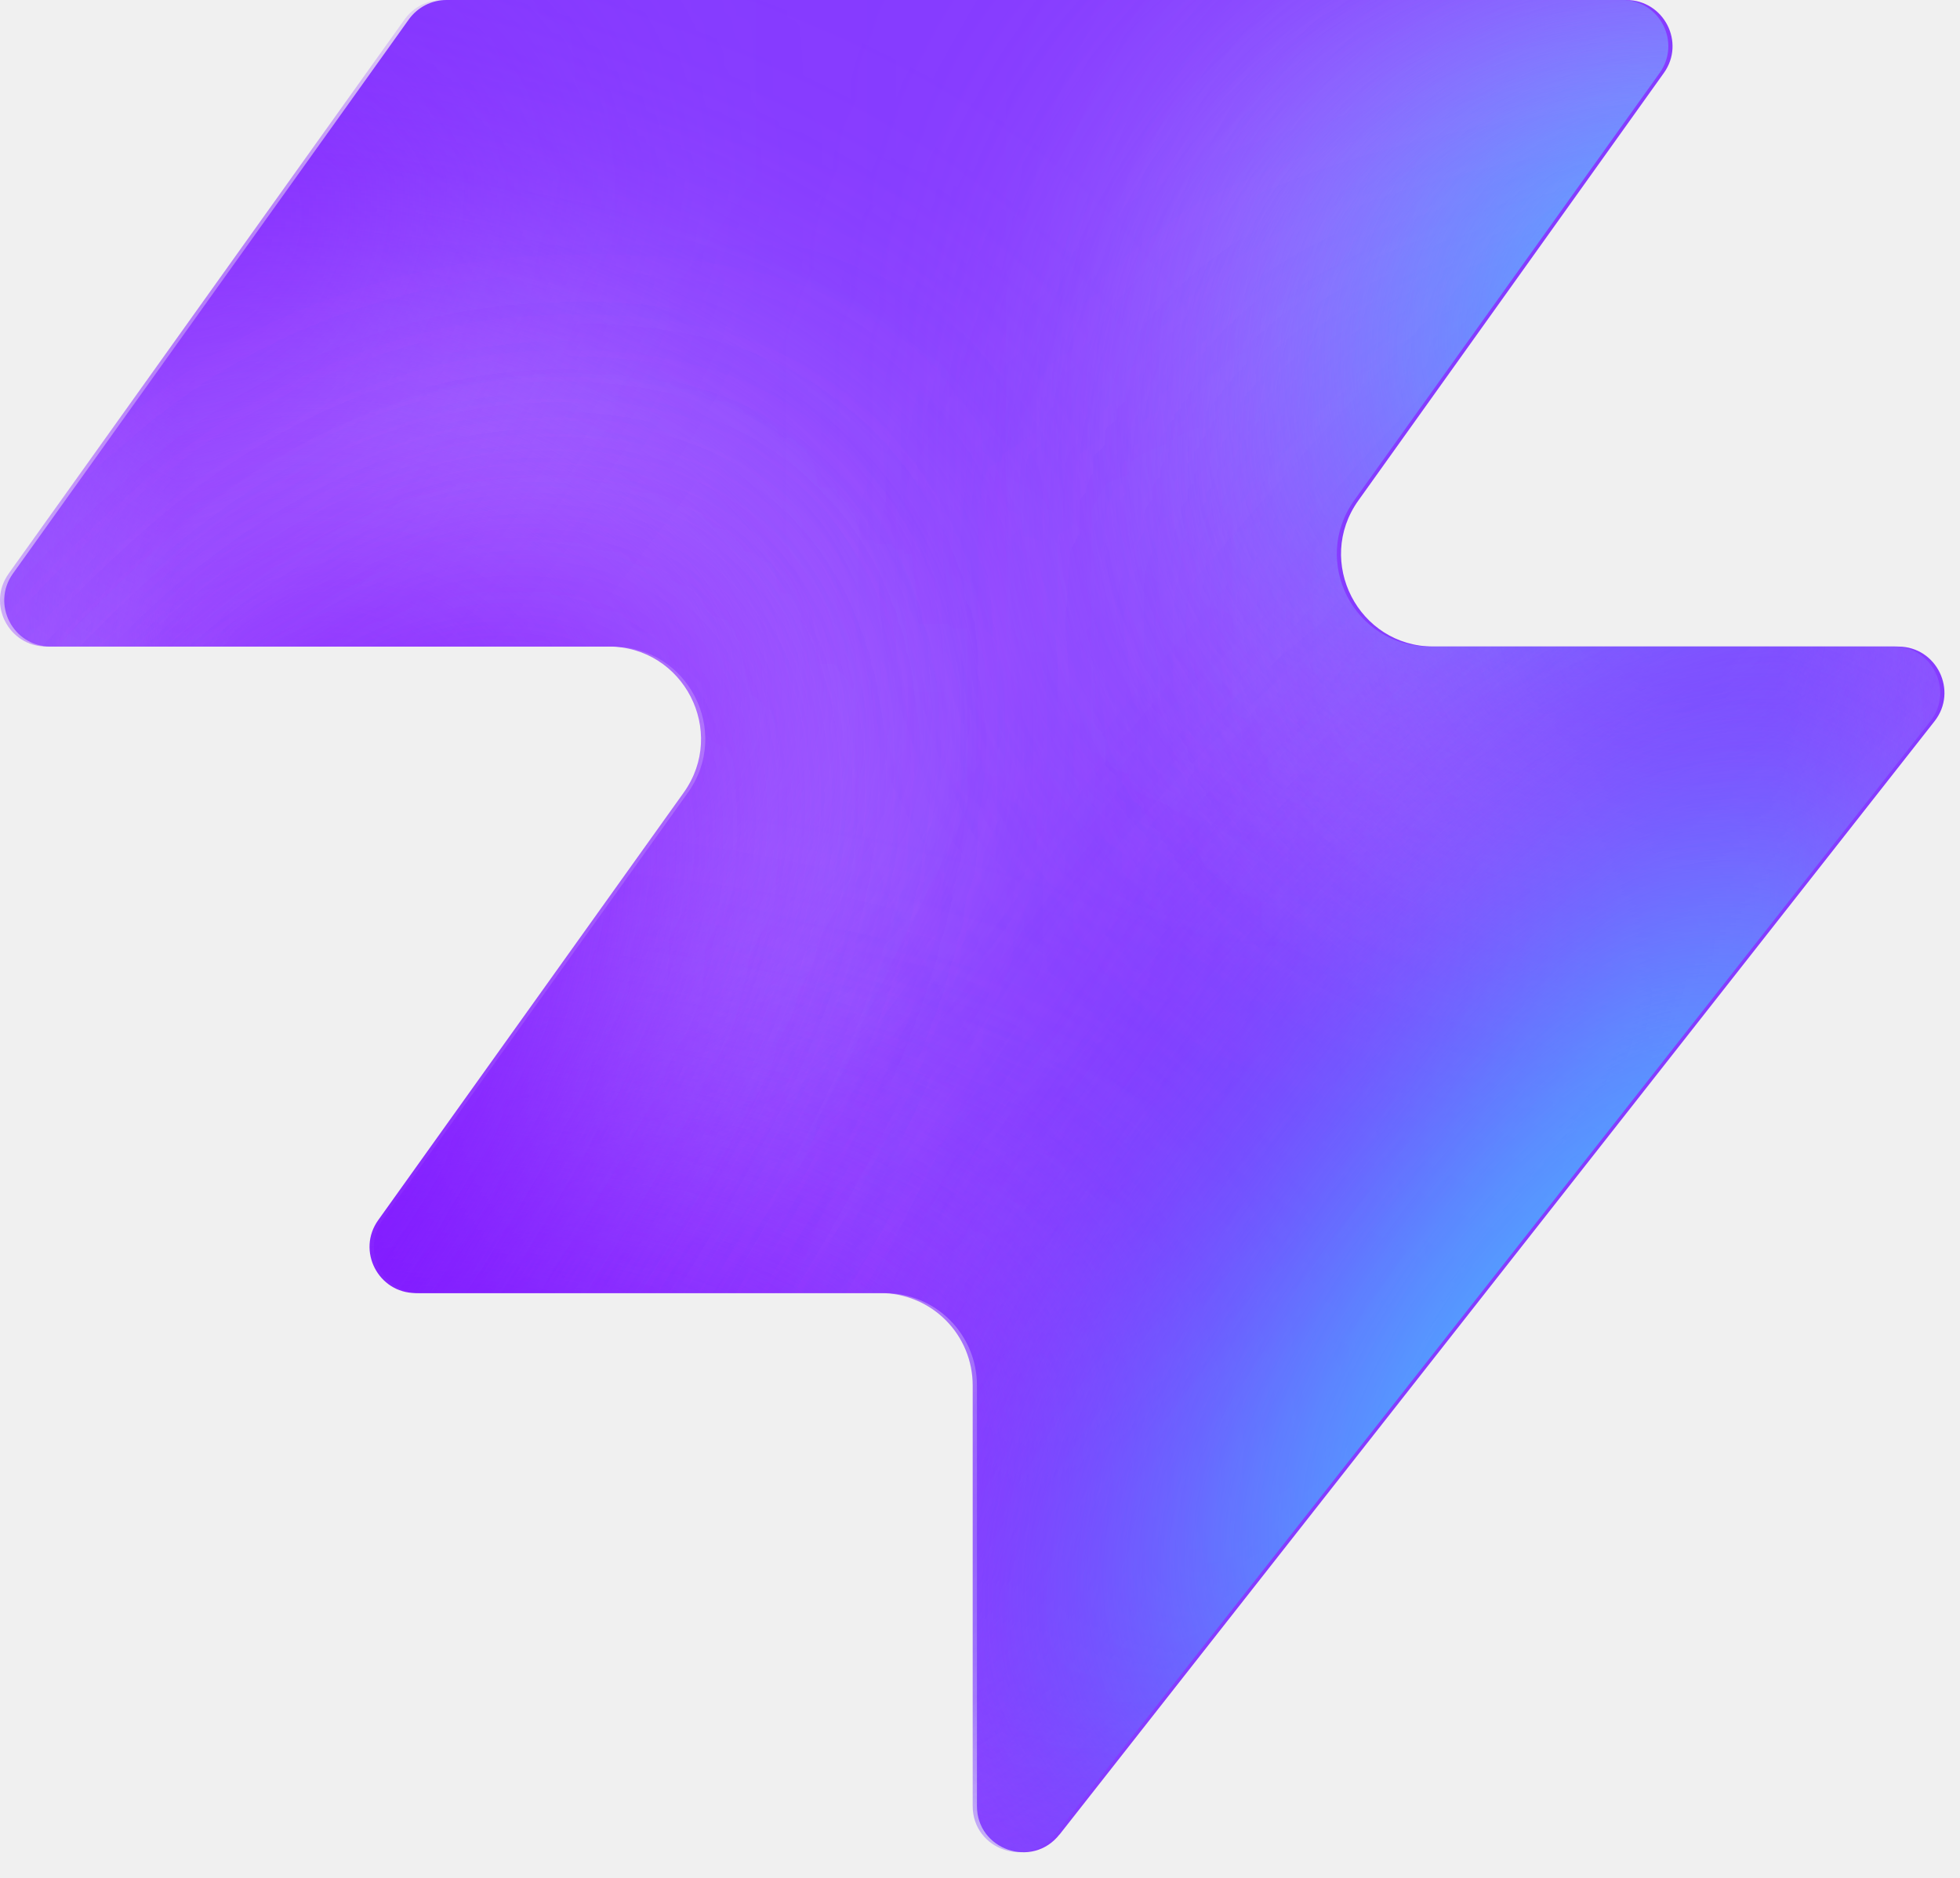
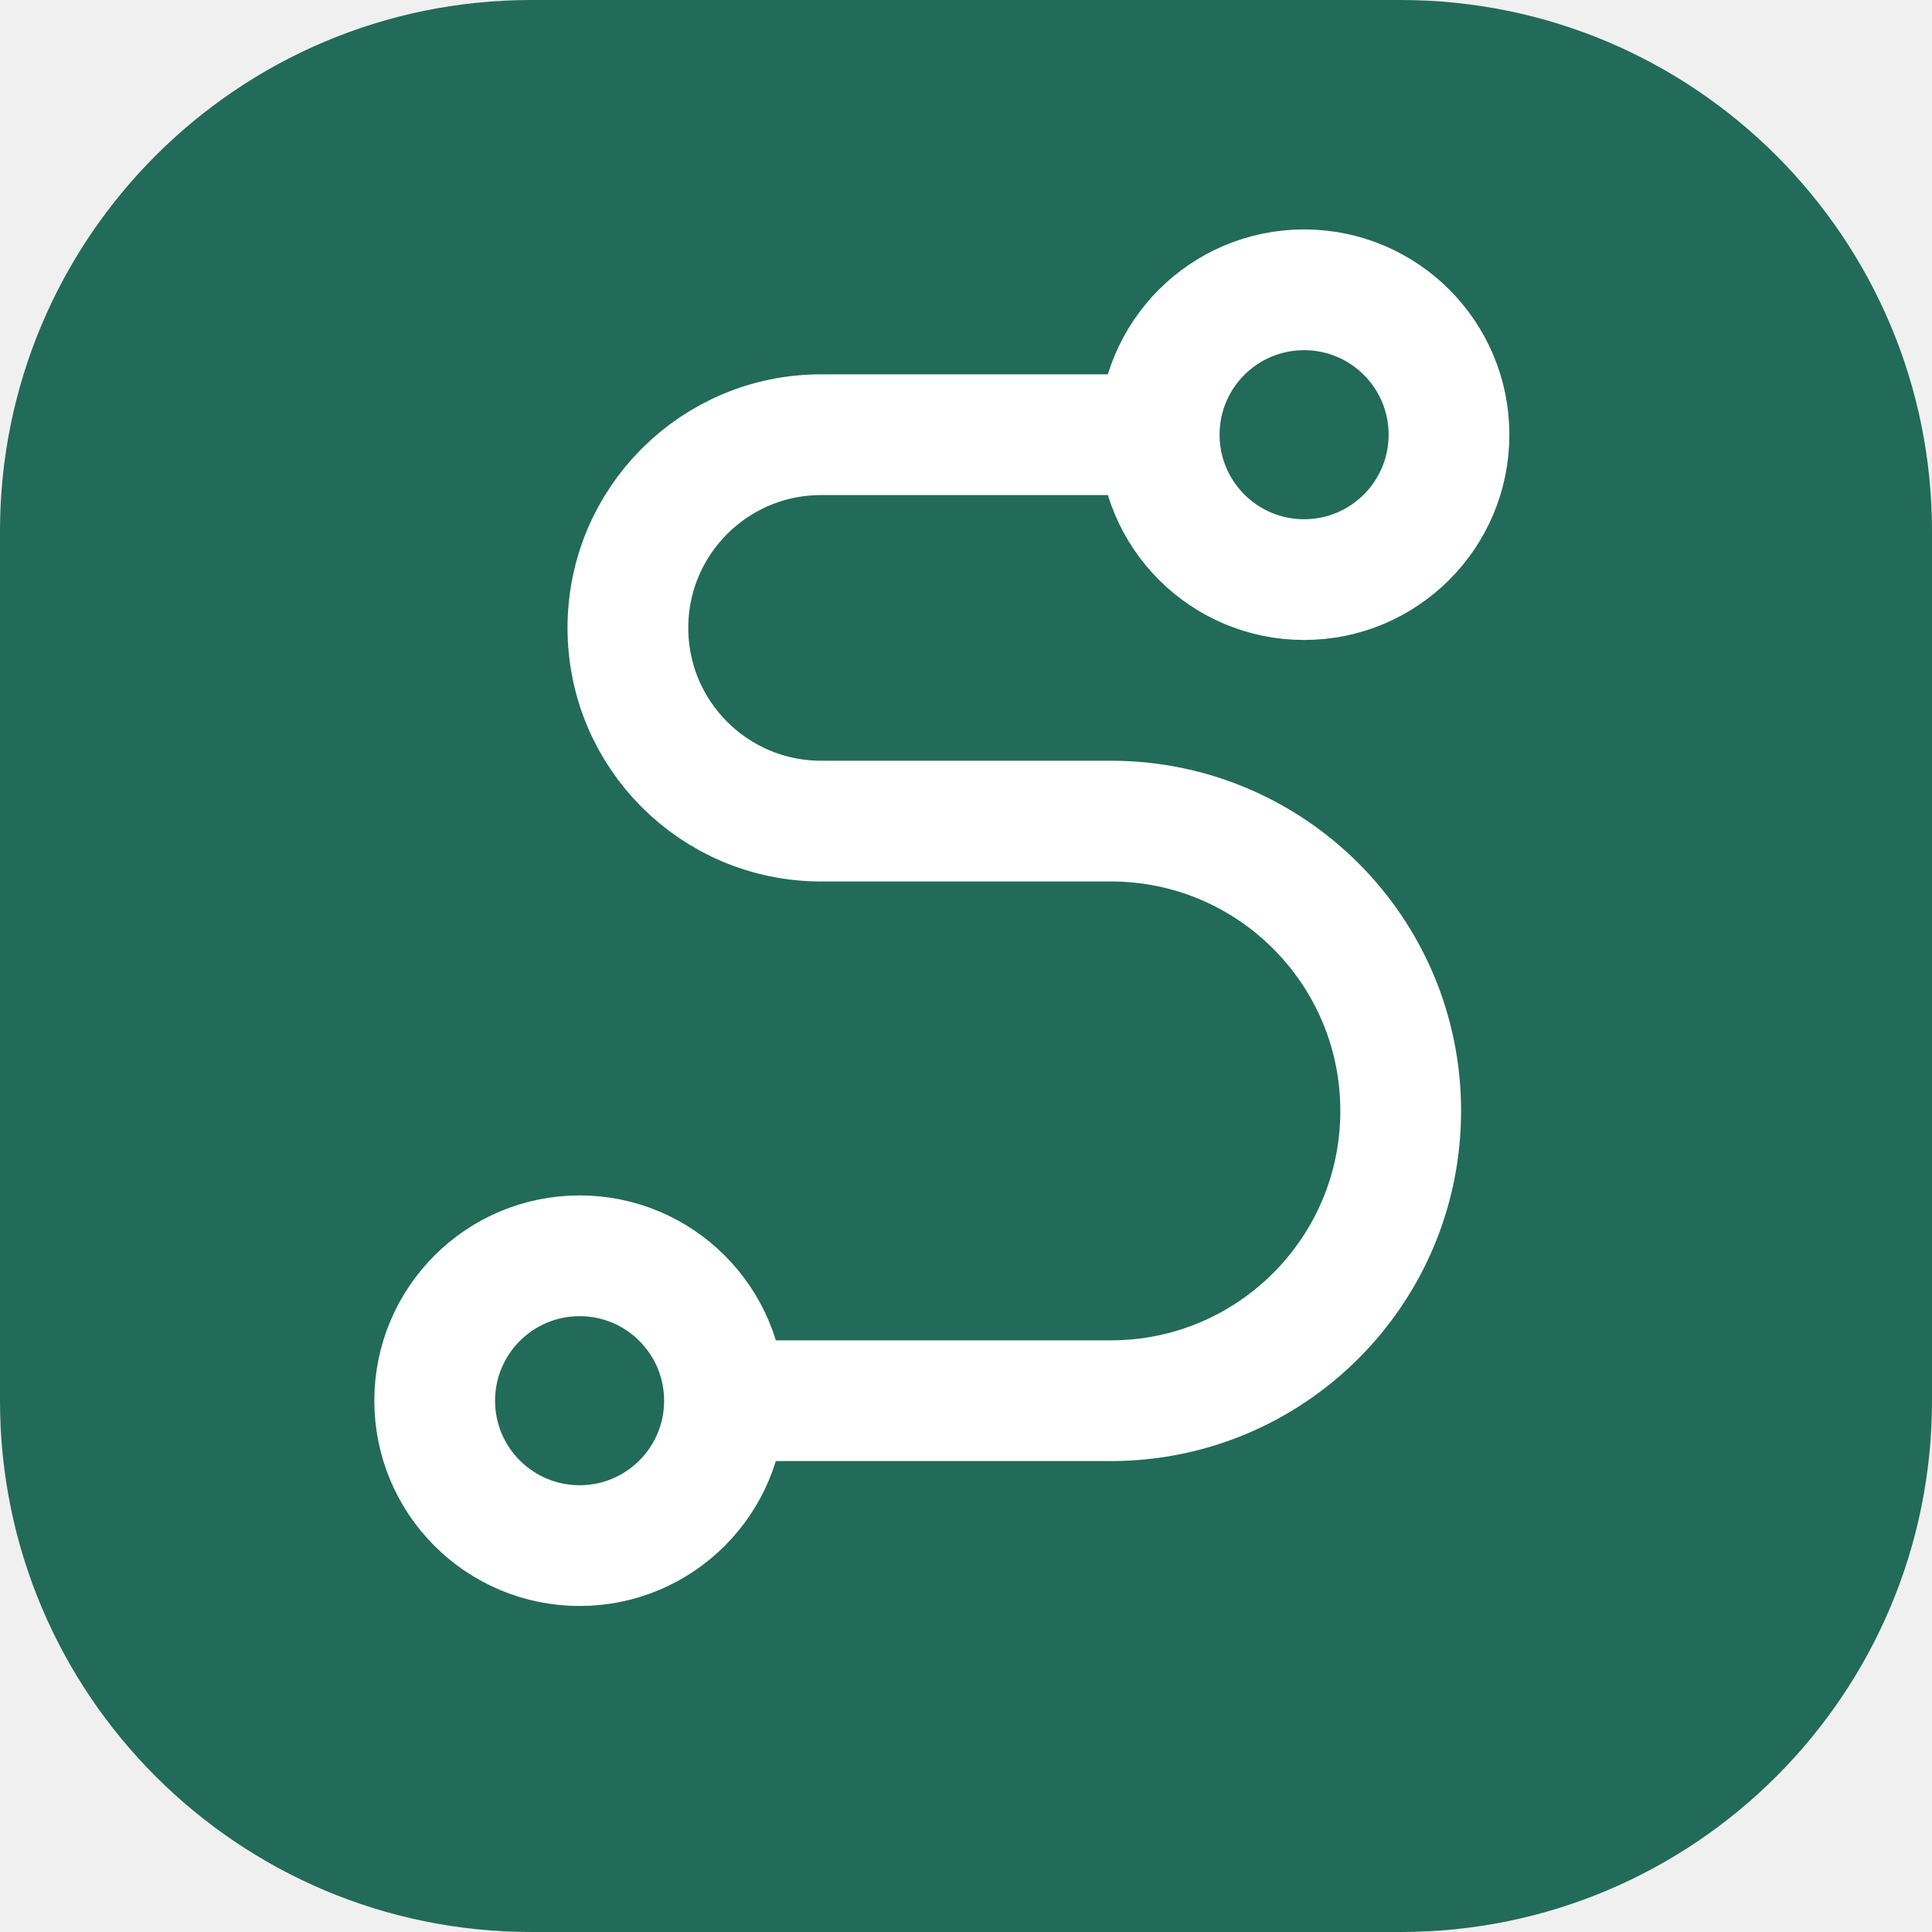
- <svg xmlns="http://www.w3.org/2000/svg" width="48" height="46" fill="none" viewBox="0 0 48 46">
-   <path fill="#863bff" d="M25.946 44.938c-.664.845-2.021.375-2.021-.698V33.937a2.26 2.26 0 0 0-2.262-2.262H10.287c-.92 0-1.456-1.04-.92-1.788l7.48-10.471c1.07-1.497 0-3.578-1.842-3.578H1.237c-.92 0-1.456-1.04-.92-1.788L10.013.474c.214-.297.556-.474.92-.474h28.894c.92 0 1.456 1.04.92 1.788l-7.48 10.471c-1.07 1.498 0 3.579 1.842 3.579h11.377c.943 0 1.473 1.088.89 1.83L25.947 44.94z" style="fill:#863bff;fill:color(display-p3 .525 .23 1);fill-opacity:1" />
-   <mask id="a" width="48" height="46" x="0" y="0" maskUnits="userSpaceOnUse" style="mask-type:alpha">
-     <path fill="#000" d="M25.842 44.938c-.664.844-2.021.375-2.021-.698V33.937a2.26 2.26 0 0 0-2.262-2.262H10.183c-.92 0-1.456-1.04-.92-1.788l7.48-10.471c1.07-1.498 0-3.579-1.842-3.579H1.133c-.92 0-1.456-1.04-.92-1.787L9.91.473c.214-.297.556-.474.92-.474h28.894c.92 0 1.456 1.04.92 1.788l-7.48 10.471c-1.07 1.498 0 3.578 1.842 3.578h11.377c.943 0 1.473 1.088.89 1.832L25.843 44.94z" style="fill:#000;fill-opacity:1" />
-   </mask>
-   <g mask="url(#a)">
-     <g filter="url(#b)">
-       <ellipse cx="5.508" cy="14.704" fill="#ede6ff" rx="5.508" ry="14.704" style="fill:#ede6ff;fill:color(display-p3 .927 .903 1);fill-opacity:1" transform="matrix(.00324 1 1 -.00324 -4.47 31.516)" />
-     </g>
-     <g filter="url(#c)">
-       <ellipse cx="10.399" cy="29.851" fill="#ede6ff" rx="10.399" ry="29.851" style="fill:#ede6ff;fill:color(display-p3 .927 .903 1);fill-opacity:1" transform="matrix(.00324 1 1 -.00324 -39.328 7.883)" />
-     </g>
-     <g filter="url(#d)">
-       <ellipse cx="5.508" cy="30.487" fill="#7e14ff" rx="5.508" ry="30.487" style="fill:#7e14ff;fill:color(display-p3 .492 .077 1);fill-opacity:1" transform="rotate(89.814 -25.913 -14.639)scale(1 -1)" />
-     </g>
-     <g filter="url(#e)">
-       <ellipse cx="5.508" cy="30.599" fill="#7e14ff" rx="5.508" ry="30.599" style="fill:#7e14ff;fill:color(display-p3 .492 .077 1);fill-opacity:1" transform="rotate(89.814 -32.644 -3.334)scale(1 -1)" />
-     </g>
-     <g filter="url(#f)">
-       <ellipse cx="5.508" cy="30.599" fill="#7e14ff" rx="5.508" ry="30.599" style="fill:#7e14ff;fill:color(display-p3 .492 .077 1);fill-opacity:1" transform="matrix(.00324 1 1 -.00324 -34.34 30.47)" />
-     </g>
-     <g filter="url(#g)">
-       <ellipse cx="14.072" cy="22.078" fill="#ede6ff" rx="14.072" ry="22.078" style="fill:#ede6ff;fill:color(display-p3 .927 .903 1);fill-opacity:1" transform="rotate(93.35 24.506 48.493)scale(-1 1)" />
-     </g>
-     <g filter="url(#h)">
-       <ellipse cx="3.47" cy="21.501" fill="#7e14ff" rx="3.47" ry="21.501" style="fill:#7e14ff;fill:color(display-p3 .492 .077 1);fill-opacity:1" transform="rotate(89.009 28.708 47.59)scale(-1 1)" />
-     </g>
-     <g filter="url(#i)">
-       <ellipse cx="3.47" cy="21.501" fill="#7e14ff" rx="3.47" ry="21.501" style="fill:#7e14ff;fill:color(display-p3 .492 .077 1);fill-opacity:1" transform="rotate(89.009 28.708 47.59)scale(-1 1)" />
-     </g>
-     <g filter="url(#j)">
-       <ellipse cx=".387" cy="8.972" fill="#7e14ff" rx="4.407" ry="29.108" style="fill:#7e14ff;fill:color(display-p3 .492 .077 1);fill-opacity:1" transform="rotate(39.51 .387 8.972)" />
-     </g>
-     <g filter="url(#k)">
-       <ellipse cx="47.523" cy="-6.092" fill="#7e14ff" rx="4.407" ry="29.108" style="fill:#7e14ff;fill:color(display-p3 .492 .077 1);fill-opacity:1" transform="rotate(37.892 47.523 -6.092)" />
-     </g>
-     <g filter="url(#l)">
-       <ellipse cx="41.412" cy="6.333" fill="#47bfff" rx="5.971" ry="9.665" style="fill:#47bfff;fill:color(display-p3 .28 .748 1);fill-opacity:1" transform="rotate(37.892 41.412 6.333)" />
-     </g>
-     <g filter="url(#m)">
-       <ellipse cx="-1.879" cy="38.332" fill="#7e14ff" rx="4.407" ry="29.108" style="fill:#7e14ff;fill:color(display-p3 .492 .077 1);fill-opacity:1" transform="rotate(37.892 -1.88 38.332)" />
-     </g>
-     <g filter="url(#n)">
-       <ellipse cx="-1.879" cy="38.332" fill="#7e14ff" rx="4.407" ry="29.108" style="fill:#7e14ff;fill:color(display-p3 .492 .077 1);fill-opacity:1" transform="rotate(37.892 -1.88 38.332)" />
-     </g>
-     <g filter="url(#o)">
-       <ellipse cx="35.651" cy="29.907" fill="#7e14ff" rx="4.407" ry="29.108" style="fill:#7e14ff;fill:color(display-p3 .492 .077 1);fill-opacity:1" transform="rotate(37.892 35.651 29.907)" />
-     </g>
-     <g filter="url(#p)">
-       <ellipse cx="38.418" cy="32.4" fill="#47bfff" rx="5.971" ry="15.297" style="fill:#47bfff;fill:color(display-p3 .28 .748 1);fill-opacity:1" transform="rotate(37.892 38.418 32.4)" />
-     </g>
-   </g>
-   <defs>
-     <filter id="b" width="60.045" height="41.654" x="-19.77" y="16.149" color-interpolation-filters="sRGB" filterUnits="userSpaceOnUse">
-       <feFlood flood-opacity="0" result="BackgroundImageFix" />
-       <feBlend in="SourceGraphic" in2="BackgroundImageFix" result="shape" />
-       <feGaussianBlur result="effect1_foregroundBlur_2002_17158" stdDeviation="7.659" />
-     </filter>
-     <filter id="c" width="90.34" height="51.437" x="-54.613" y="-7.533" color-interpolation-filters="sRGB" filterUnits="userSpaceOnUse">
-       <feFlood flood-opacity="0" result="BackgroundImageFix" />
-       <feBlend in="SourceGraphic" in2="BackgroundImageFix" result="shape" />
-       <feGaussianBlur result="effect1_foregroundBlur_2002_17158" stdDeviation="7.659" />
-     </filter>
-     <filter id="d" width="79.355" height="29.4" x="-49.64" y="2.03" color-interpolation-filters="sRGB" filterUnits="userSpaceOnUse">
-       <feFlood flood-opacity="0" result="BackgroundImageFix" />
-       <feBlend in="SourceGraphic" in2="BackgroundImageFix" result="shape" />
-       <feGaussianBlur result="effect1_foregroundBlur_2002_17158" stdDeviation="4.596" />
-     </filter>
-     <filter id="e" width="79.579" height="29.4" x="-45.045" y="20.029" color-interpolation-filters="sRGB" filterUnits="userSpaceOnUse">
-       <feFlood flood-opacity="0" result="BackgroundImageFix" />
-       <feBlend in="SourceGraphic" in2="BackgroundImageFix" result="shape" />
-       <feGaussianBlur result="effect1_foregroundBlur_2002_17158" stdDeviation="4.596" />
-     </filter>
-     <filter id="f" width="79.579" height="29.4" x="-43.513" y="21.178" color-interpolation-filters="sRGB" filterUnits="userSpaceOnUse">
-       <feFlood flood-opacity="0" result="BackgroundImageFix" />
-       <feBlend in="SourceGraphic" in2="BackgroundImageFix" result="shape" />
-       <feGaussianBlur result="effect1_foregroundBlur_2002_17158" stdDeviation="4.596" />
-     </filter>
-     <filter id="g" width="74.749" height="58.852" x="15.756" y="-17.901" color-interpolation-filters="sRGB" filterUnits="userSpaceOnUse">
-       <feFlood flood-opacity="0" result="BackgroundImageFix" />
-       <feBlend in="SourceGraphic" in2="BackgroundImageFix" result="shape" />
-       <feGaussianBlur result="effect1_foregroundBlur_2002_17158" stdDeviation="7.659" />
-     </filter>
-     <filter id="h" width="61.377" height="25.362" x="23.548" y="2.284" color-interpolation-filters="sRGB" filterUnits="userSpaceOnUse">
-       <feFlood flood-opacity="0" result="BackgroundImageFix" />
-       <feBlend in="SourceGraphic" in2="BackgroundImageFix" result="shape" />
-       <feGaussianBlur result="effect1_foregroundBlur_2002_17158" stdDeviation="4.596" />
-     </filter>
-     <filter id="i" width="61.377" height="25.362" x="23.548" y="2.284" color-interpolation-filters="sRGB" filterUnits="userSpaceOnUse">
-       <feFlood flood-opacity="0" result="BackgroundImageFix" />
-       <feBlend in="SourceGraphic" in2="BackgroundImageFix" result="shape" />
-       <feGaussianBlur result="effect1_foregroundBlur_2002_17158" stdDeviation="4.596" />
-     </filter>
-     <filter id="j" width="56.045" height="63.649" x="-27.636" y="-22.853" color-interpolation-filters="sRGB" filterUnits="userSpaceOnUse">
-       <feFlood flood-opacity="0" result="BackgroundImageFix" />
-       <feBlend in="SourceGraphic" in2="BackgroundImageFix" result="shape" />
-       <feGaussianBlur result="effect1_foregroundBlur_2002_17158" stdDeviation="4.596" />
-     </filter>
-     <filter id="k" width="54.814" height="64.646" x="20.116" y="-38.415" color-interpolation-filters="sRGB" filterUnits="userSpaceOnUse">
-       <feFlood flood-opacity="0" result="BackgroundImageFix" />
-       <feBlend in="SourceGraphic" in2="BackgroundImageFix" result="shape" />
-       <feGaussianBlur result="effect1_foregroundBlur_2002_17158" stdDeviation="4.596" />
-     </filter>
-     <filter id="l" width="33.541" height="35.313" x="24.641" y="-11.323" color-interpolation-filters="sRGB" filterUnits="userSpaceOnUse">
-       <feFlood flood-opacity="0" result="BackgroundImageFix" />
-       <feBlend in="SourceGraphic" in2="BackgroundImageFix" result="shape" />
-       <feGaussianBlur result="effect1_foregroundBlur_2002_17158" stdDeviation="4.596" />
-     </filter>
-     <filter id="m" width="54.814" height="64.646" x="-29.286" y="6.009" color-interpolation-filters="sRGB" filterUnits="userSpaceOnUse">
-       <feFlood flood-opacity="0" result="BackgroundImageFix" />
-       <feBlend in="SourceGraphic" in2="BackgroundImageFix" result="shape" />
-       <feGaussianBlur result="effect1_foregroundBlur_2002_17158" stdDeviation="4.596" />
-     </filter>
-     <filter id="n" width="54.814" height="64.646" x="-29.286" y="6.009" color-interpolation-filters="sRGB" filterUnits="userSpaceOnUse">
-       <feFlood flood-opacity="0" result="BackgroundImageFix" />
-       <feBlend in="SourceGraphic" in2="BackgroundImageFix" result="shape" />
-       <feGaussianBlur result="effect1_foregroundBlur_2002_17158" stdDeviation="4.596" />
-     </filter>
-     <filter id="o" width="54.814" height="64.646" x="8.244" y="-2.416" color-interpolation-filters="sRGB" filterUnits="userSpaceOnUse">
-       <feFlood flood-opacity="0" result="BackgroundImageFix" />
-       <feBlend in="SourceGraphic" in2="BackgroundImageFix" result="shape" />
-       <feGaussianBlur result="effect1_foregroundBlur_2002_17158" stdDeviation="4.596" />
-     </filter>
-     <filter id="p" width="39.409" height="43.623" x="18.713" y="10.588" color-interpolation-filters="sRGB" filterUnits="userSpaceOnUse">
-       <feFlood flood-opacity="0" result="BackgroundImageFix" />
-       <feBlend in="SourceGraphic" in2="BackgroundImageFix" result="shape" />
-       <feGaussianBlur result="effect1_foregroundBlur_2002_17158" stdDeviation="4.596" />
-     </filter>
-   </defs>
+ <svg xmlns="http://www.w3.org/2000/svg" viewBox="0 0 40 40" fill="none">
+   <rect width="40" height="40" rx="11" fill="#226b58" />
+   <path d="M12 29h11a6 6 0 0 0 0-12h-6a4 4 0 0 1 0-8h10" stroke="#fff" stroke-width="2.5" stroke-linecap="round" />
+   <circle cx="12" cy="29" r="3" fill="#226b58" stroke="#fff" stroke-width="2.5" />
+   <circle cx="27" cy="9" r="3" fill="#226b58" stroke="#fff" stroke-width="2.5" />
</svg>
